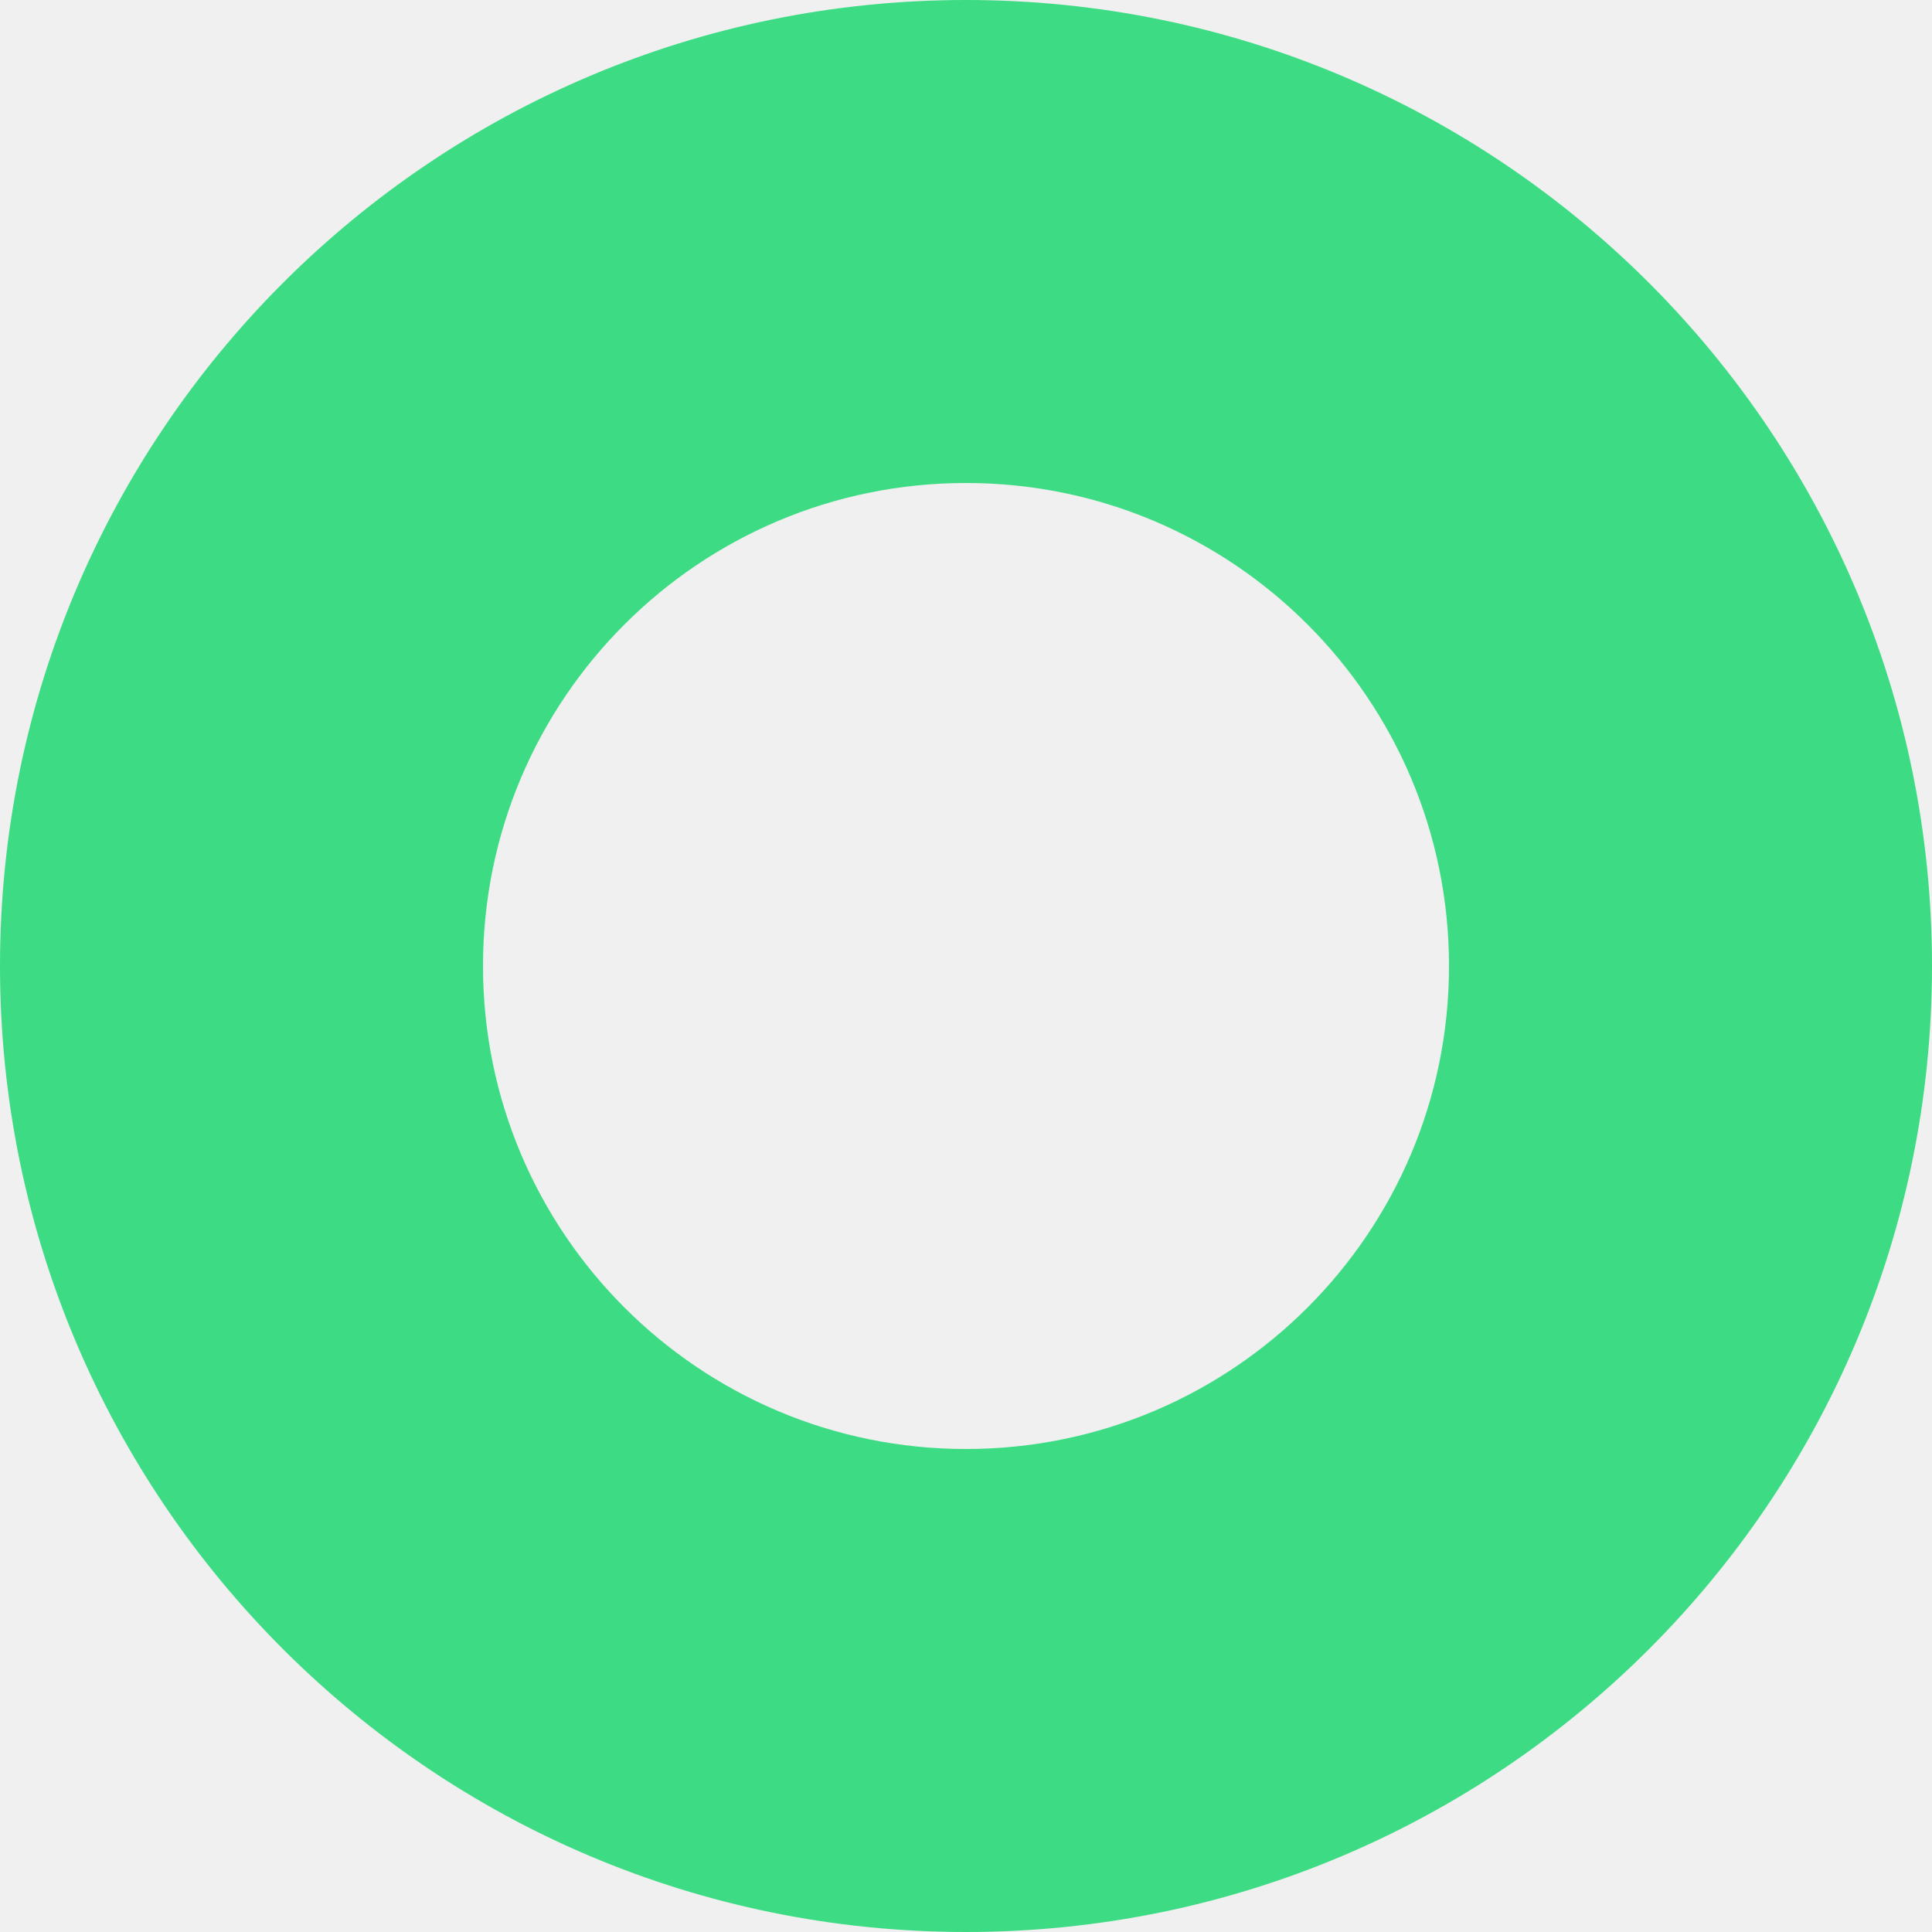
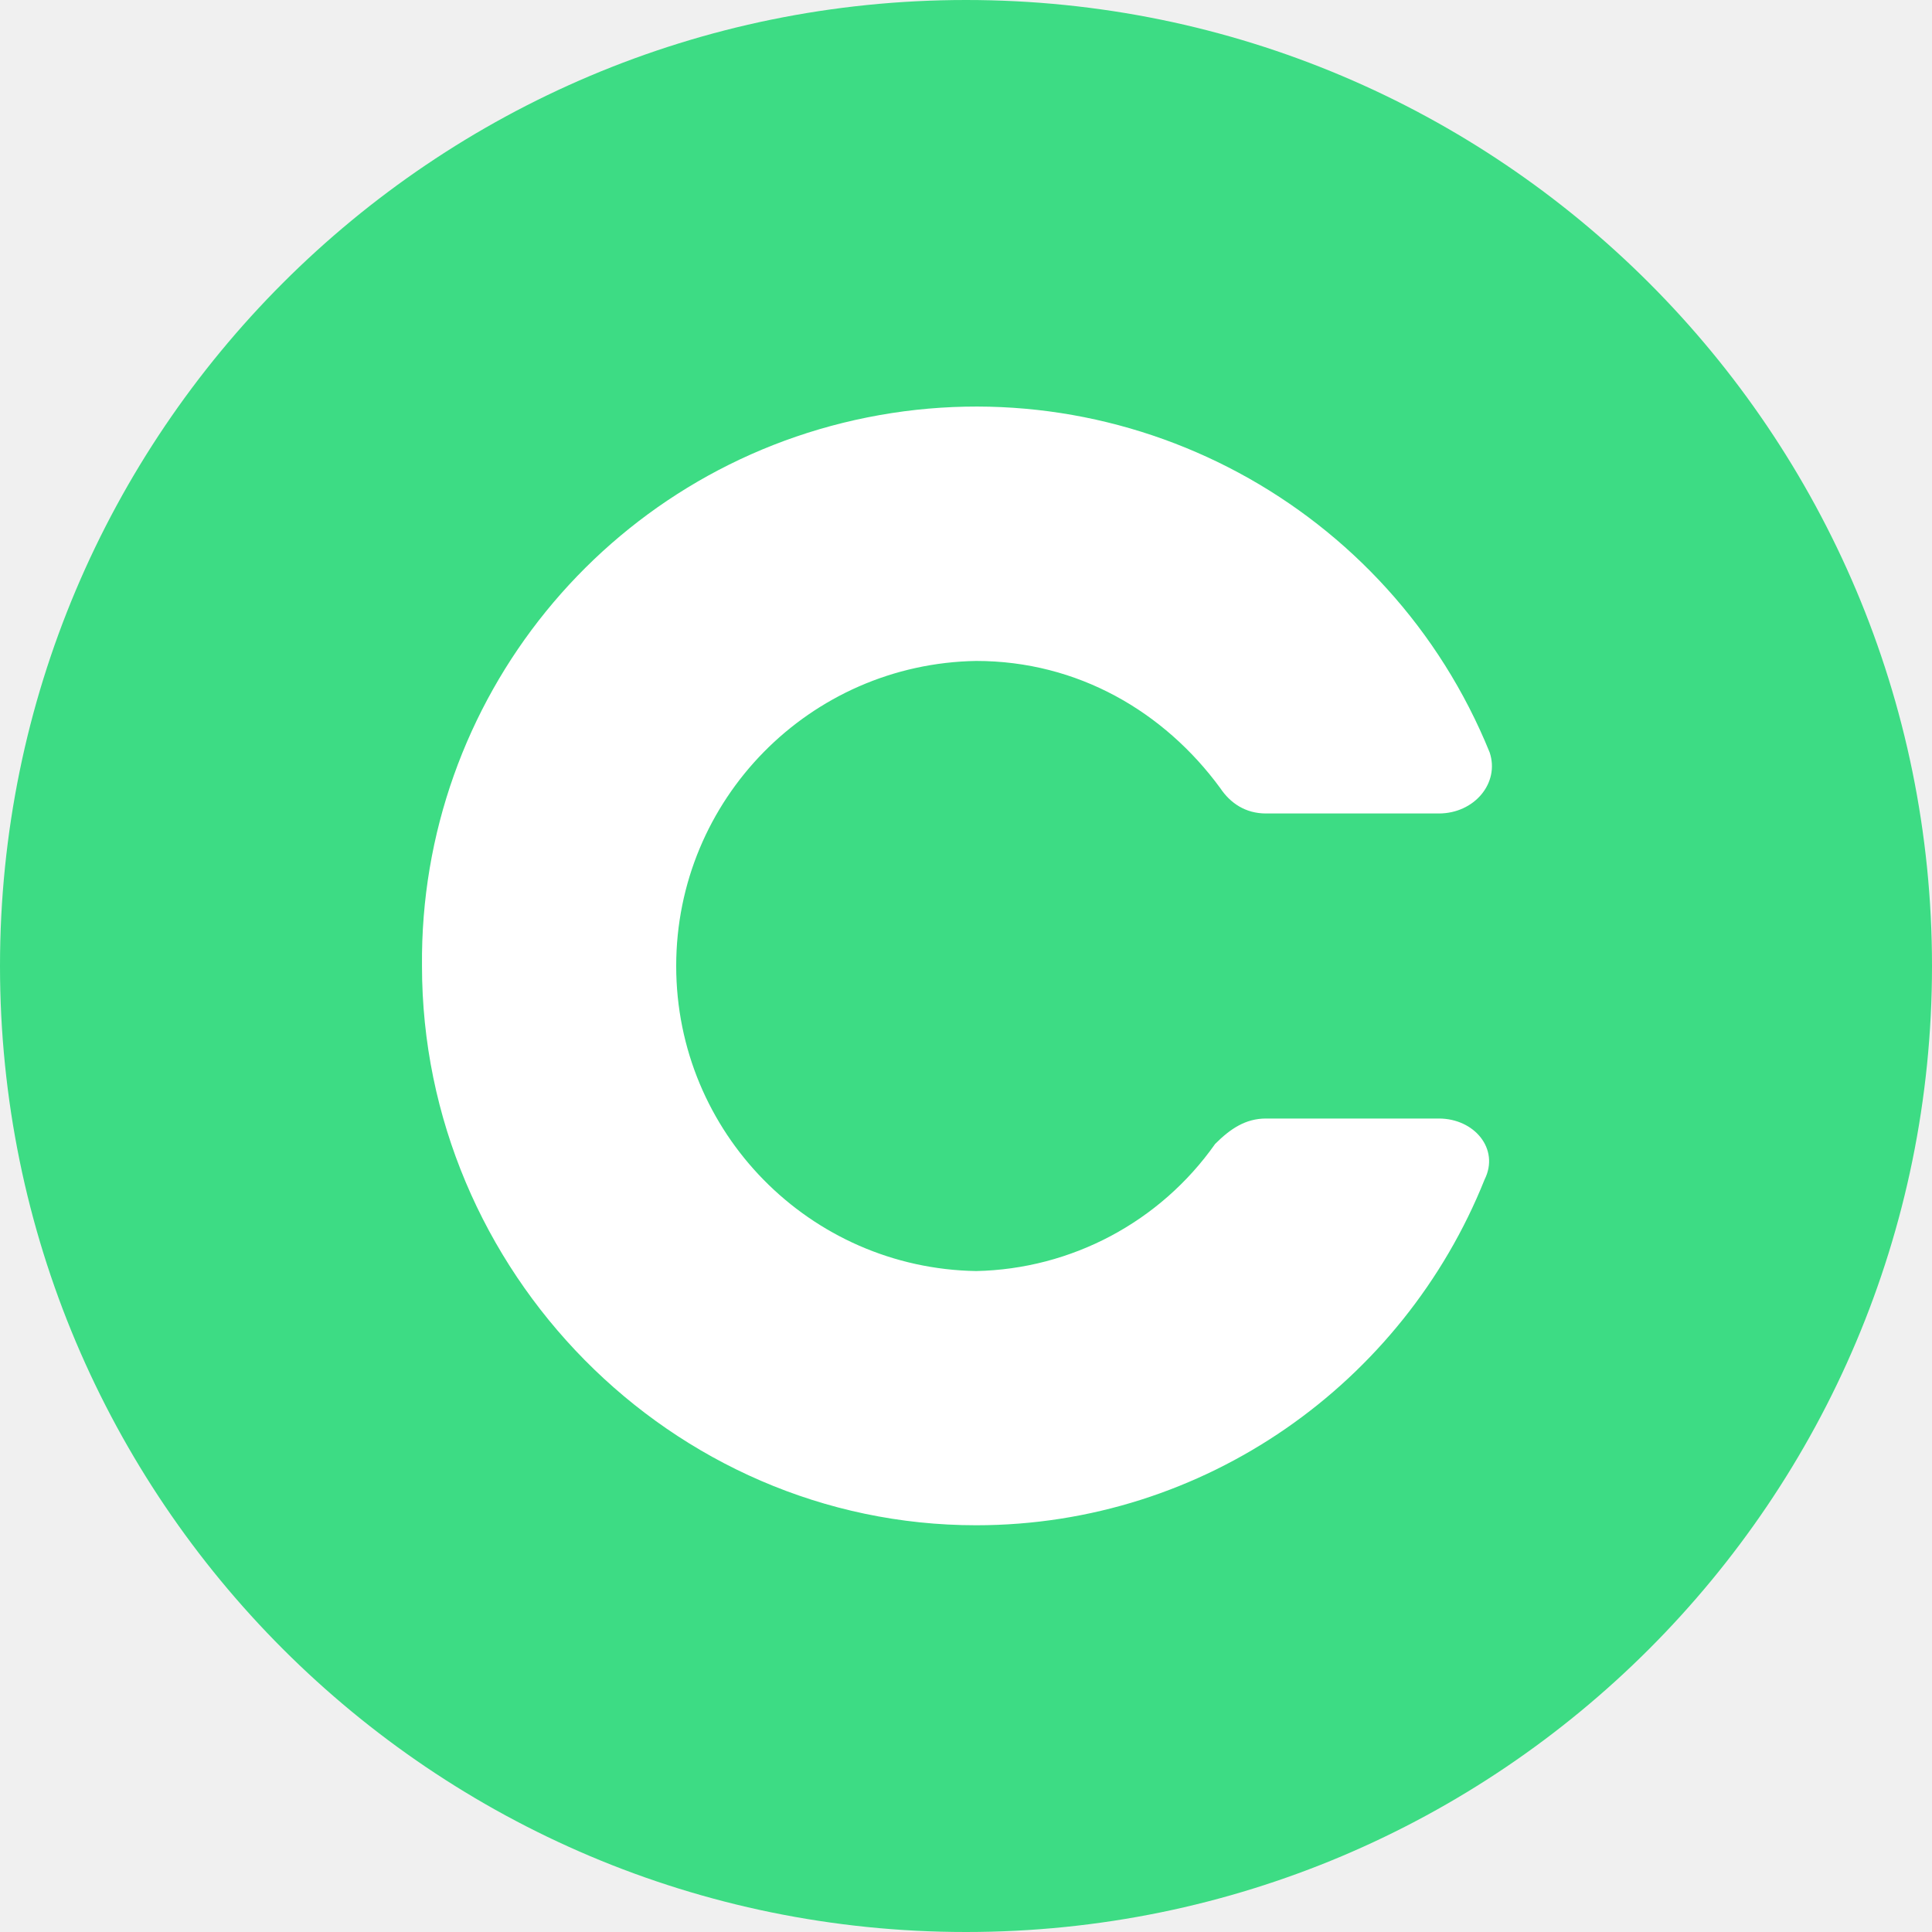
- <svg xmlns="http://www.w3.org/2000/svg" width="38" height="38" viewBox="0 0 38 38" fill="none">
-   <path fill-rule="evenodd" clip-rule="evenodd" d="M19 38C29.493 38 38 29.493 38 19C38 8.507 29.493 0 19 0C8.507 0 0 8.507 0 19C0 29.493 8.507 38 19 38ZM19 28.5C24.247 28.5 28.5 24.247 28.5 19C28.5 13.753 24.247 9.5 19 9.5C13.753 9.5 9.5 13.753 9.5 19C9.5 24.247 13.753 28.5 19 28.5Z" fill="#3DDC84" />
+ <svg xmlns="http://www.w3.org/2000/svg" width="38" height="38" fill="none">
+   <path fill-rule="evenodd" clip-rule="evenodd" d="M19 38a19 19 0 100-38 19 19 0 000 38z" fill="#3DDC84" />
+   <path fill-rule="evenodd" clip-rule="evenodd" d="M24.9 22c-.4 0-.7.2-1 .5a5.9 5.9 0 01-4.7 2.5 6 6 0 01-5.9-6 6 6 0 015.9-6c2 0 3.7 1 4.8 2.5.2.3.5.5.9.5h3.4c.7 0 1.2-.6 1-1.2a10.9 10.9 0 00-21 4.2c0 6 4.9 11 10.9 11 4.5 0 8.4-2.8 10-6.8.3-.6-.2-1.2-.9-1.2H25z" fill="#fff" />
</svg>
